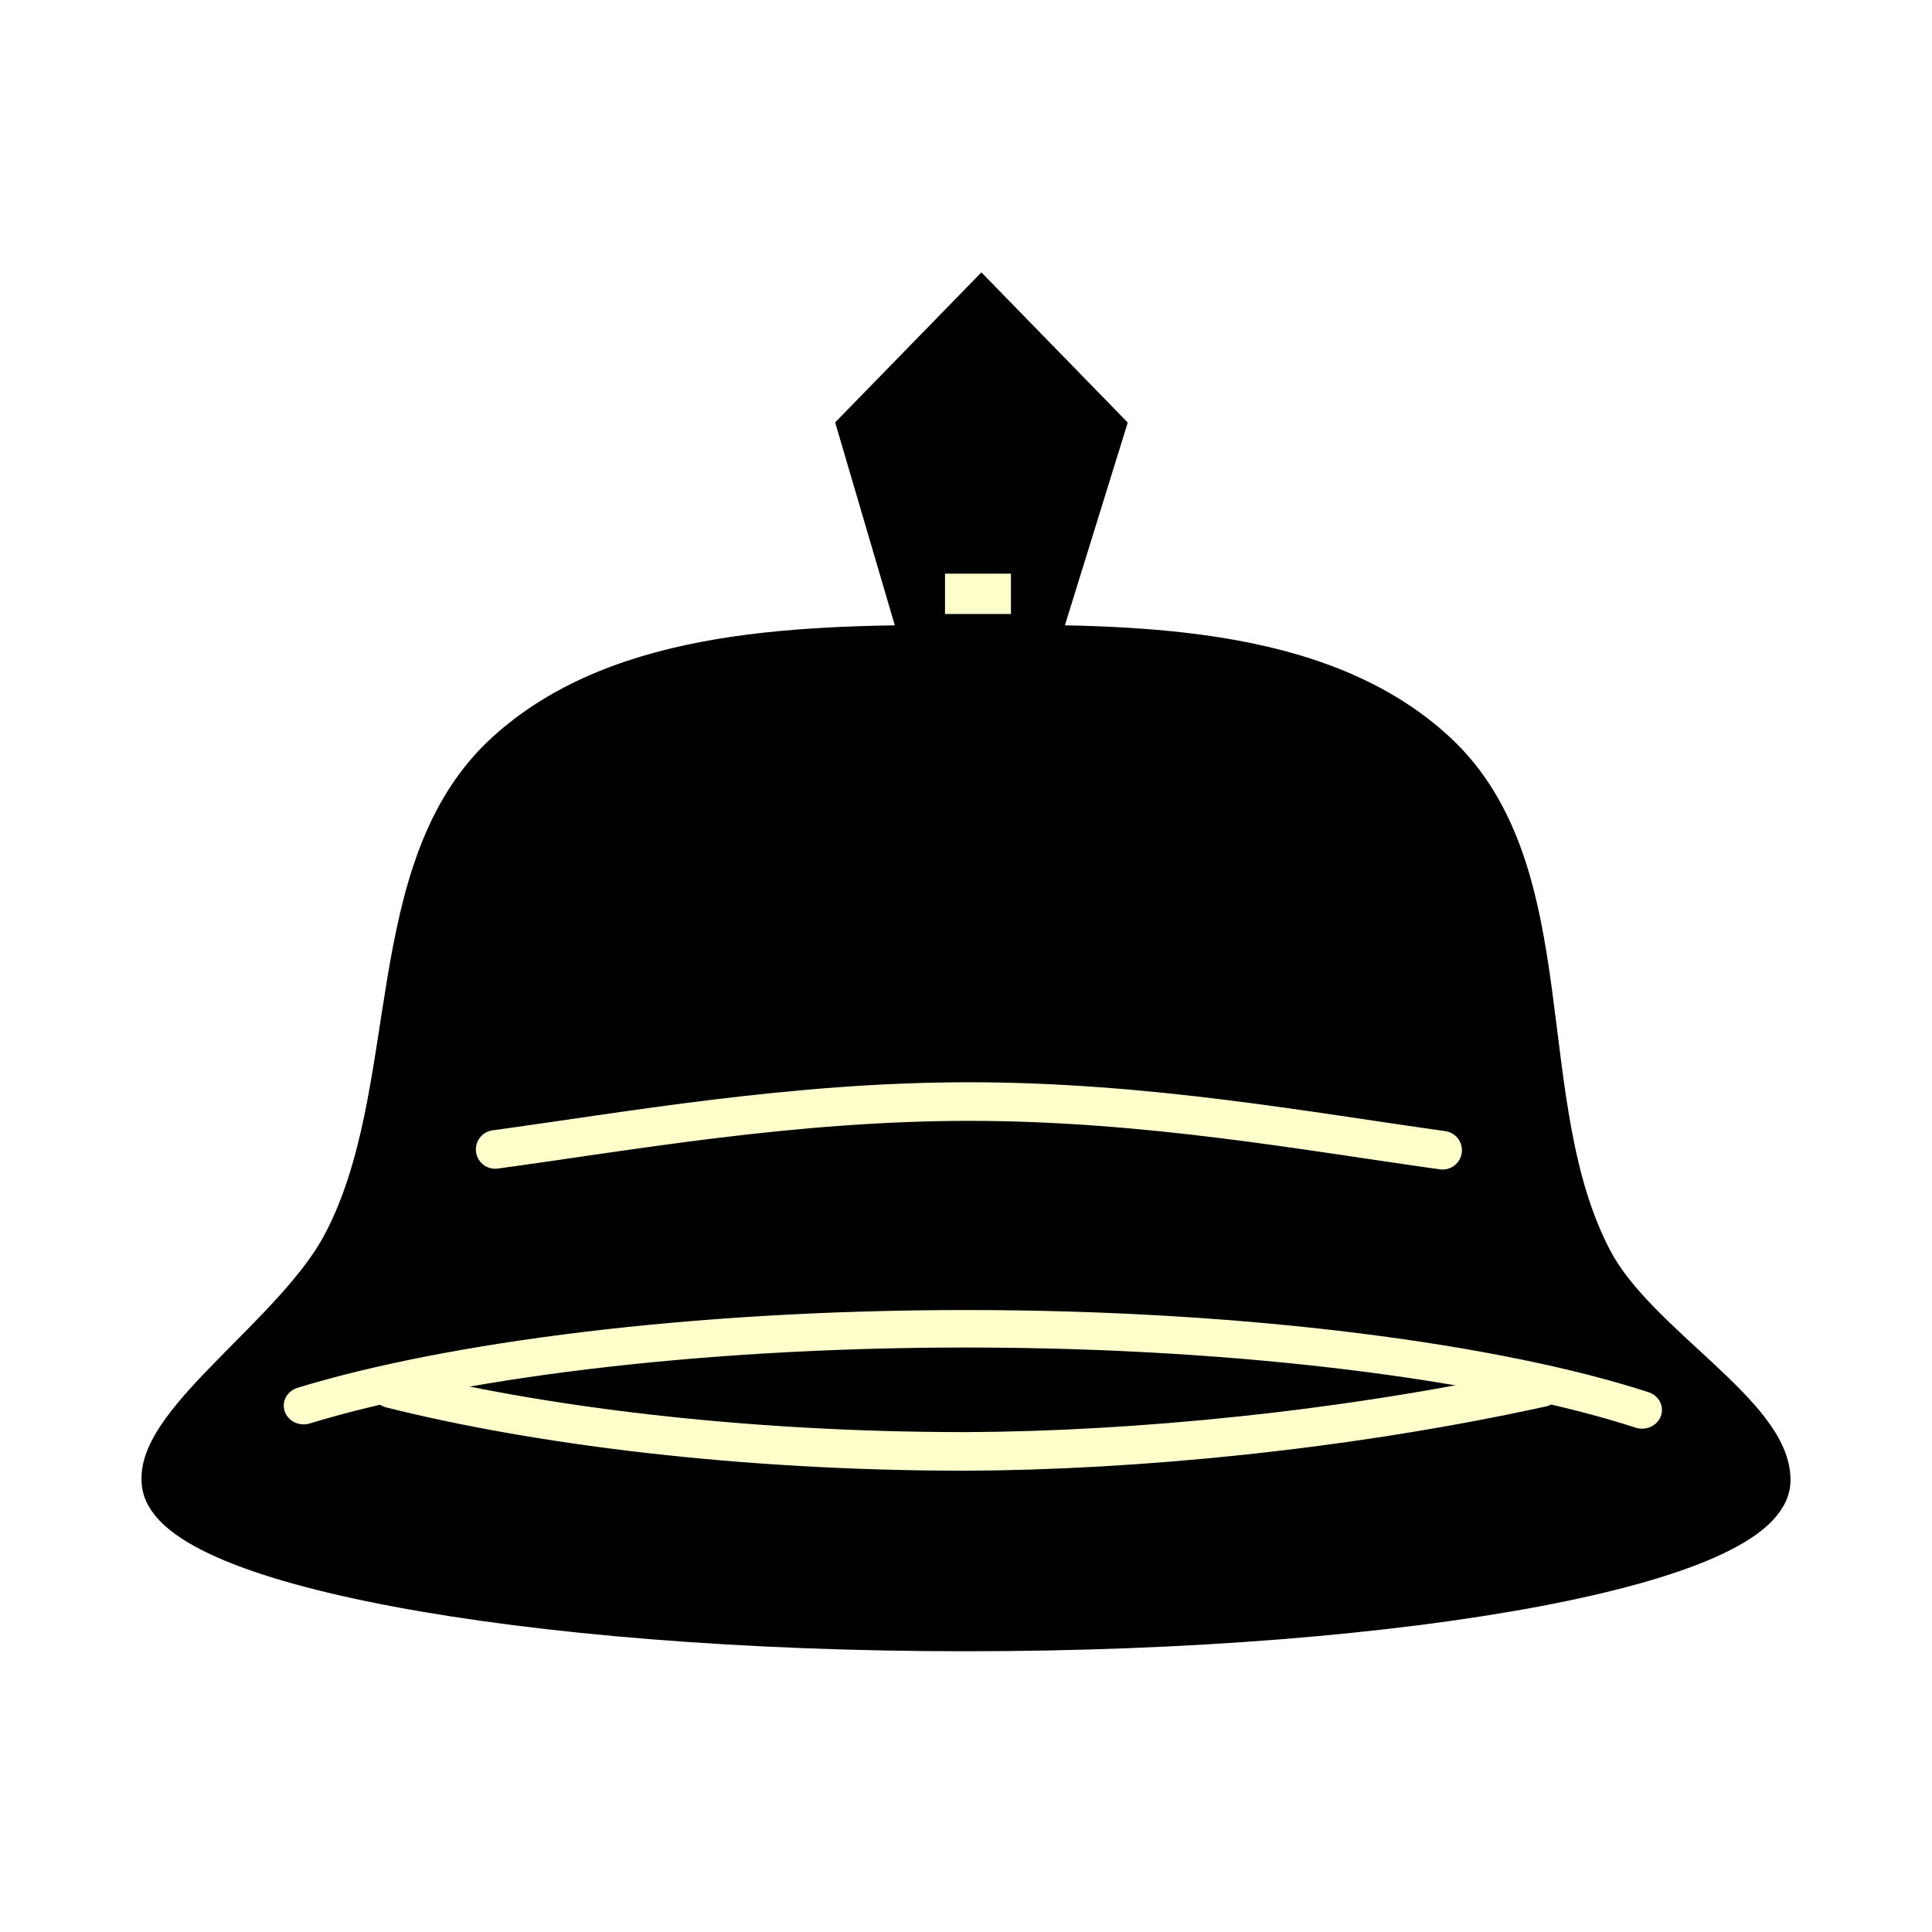
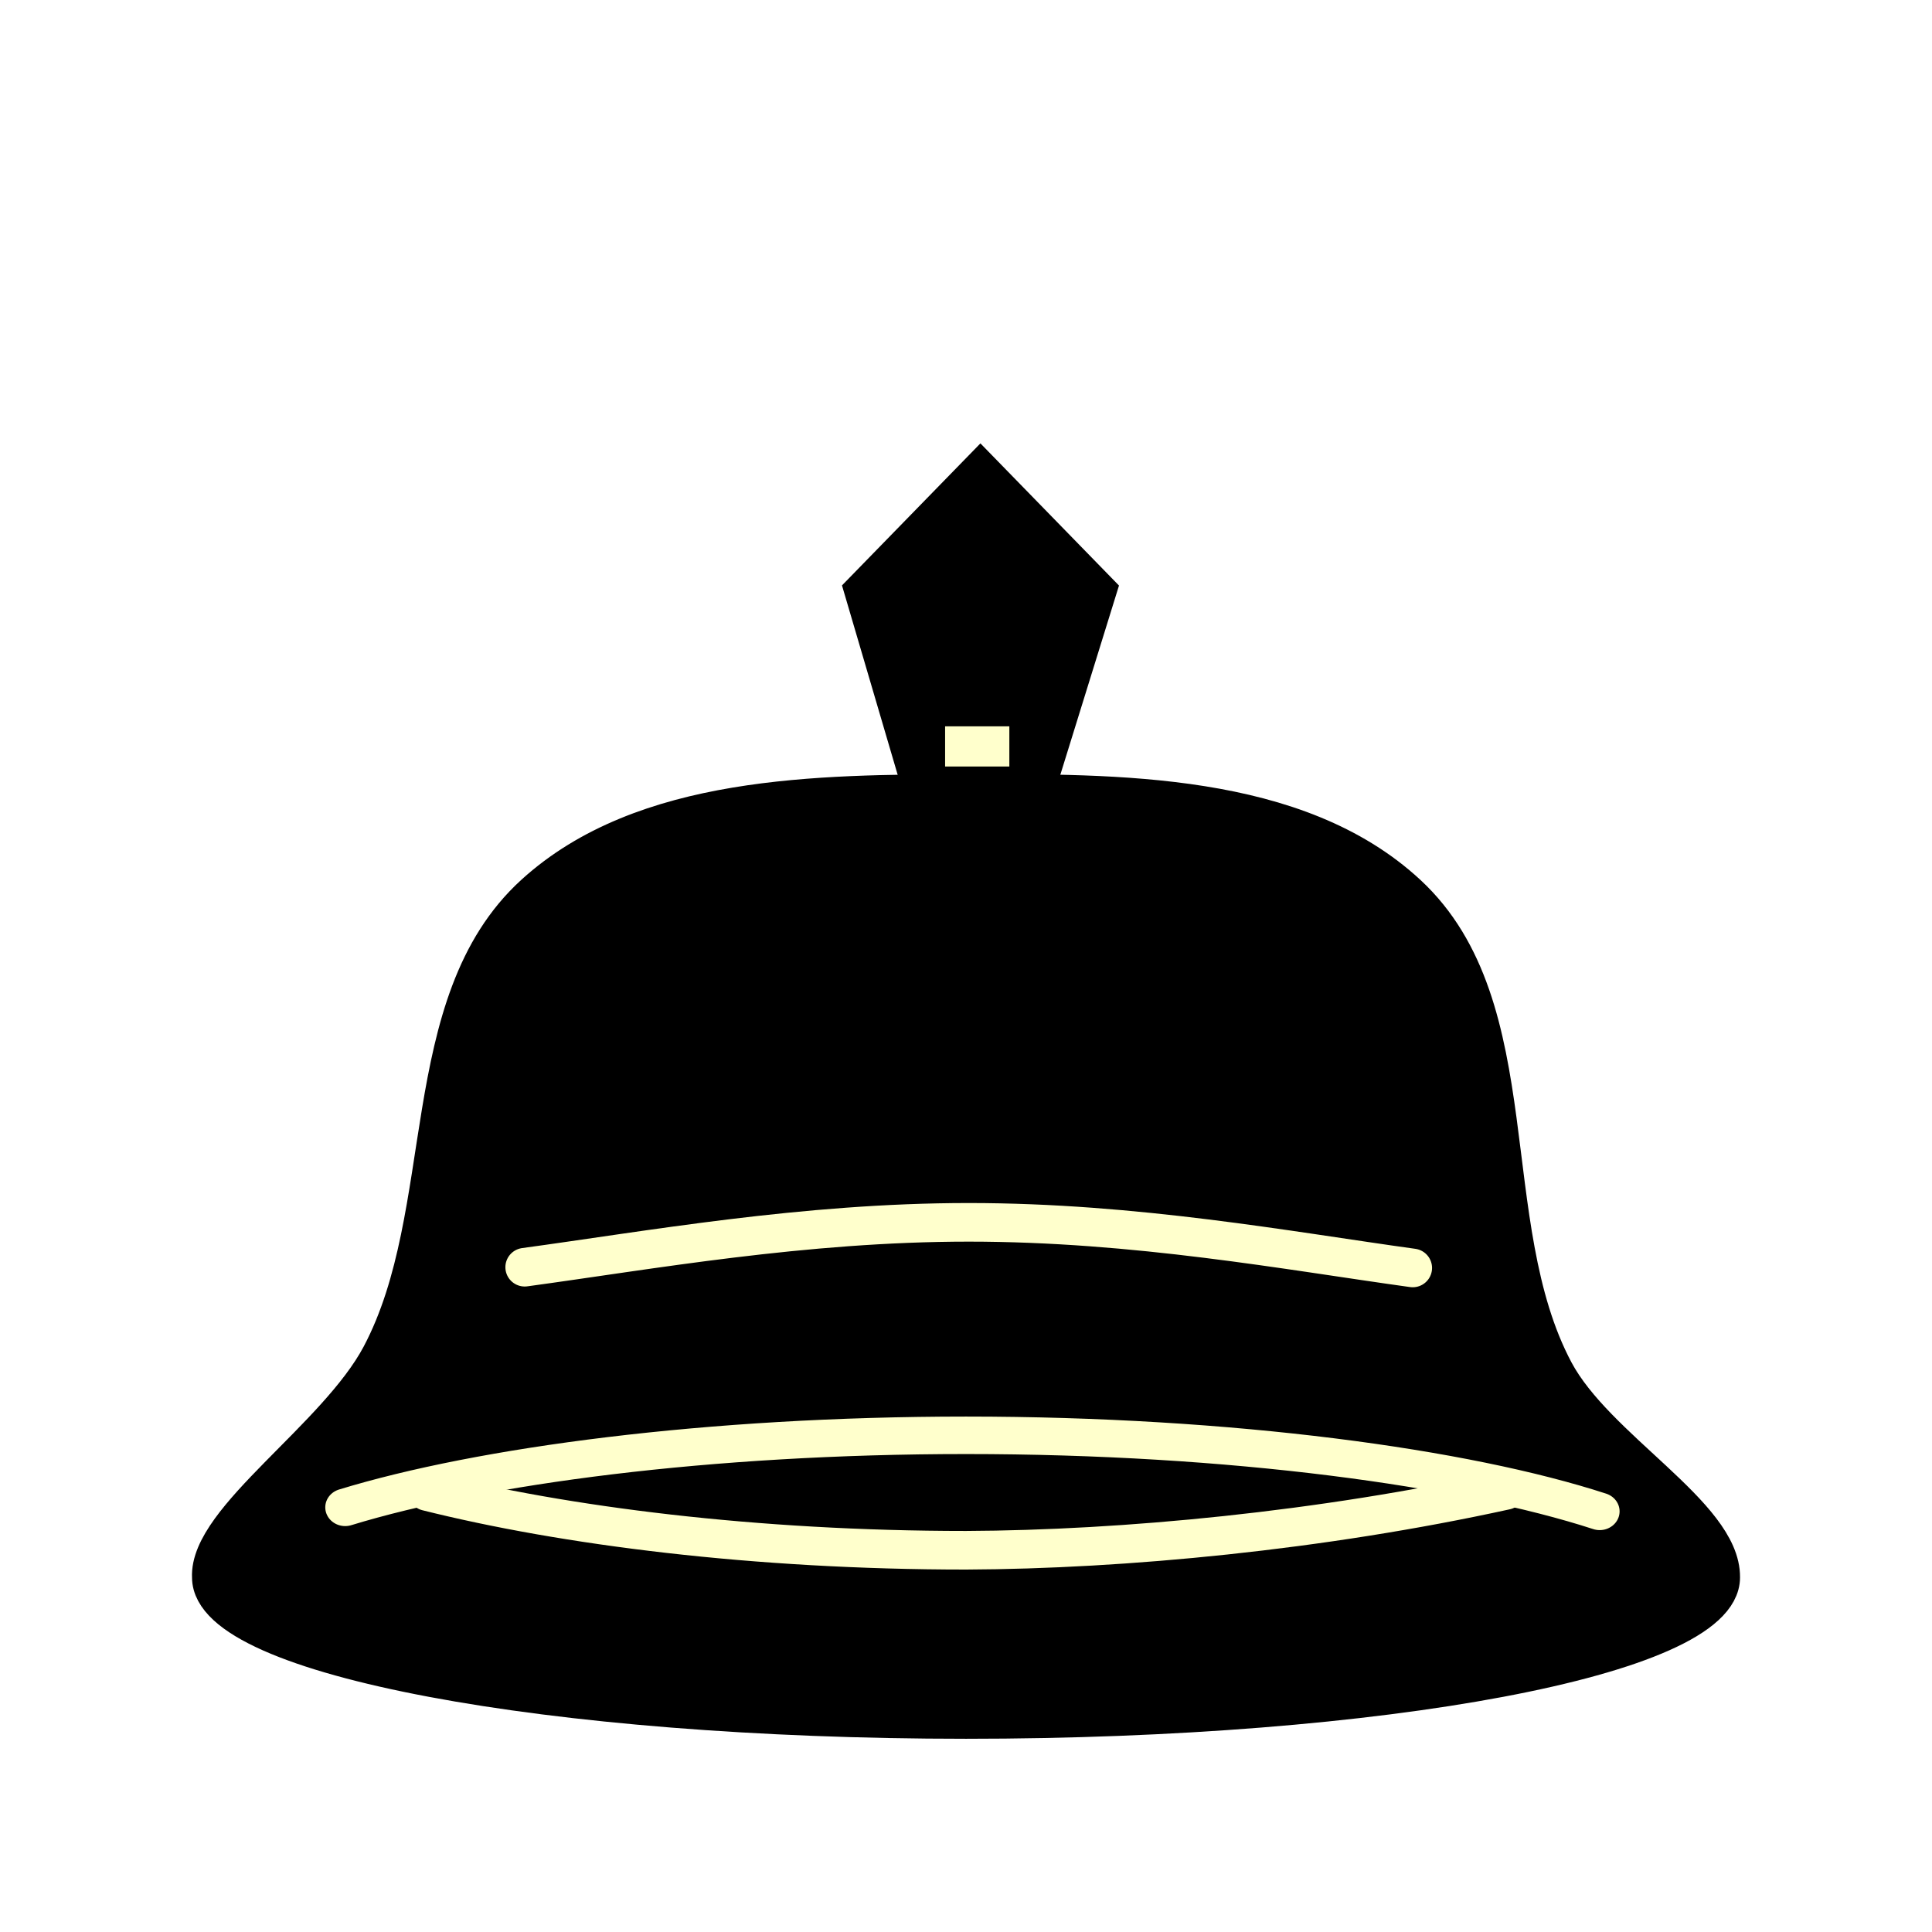
<svg xmlns="http://www.w3.org/2000/svg" width="100" height="100" id="svg2833" version="1.0">
  <defs id="defs2835">
    </defs>
  <g id="layer1" transform="translate(-67.5829,-53.16565)">
-     <g transform="matrix(1.313874,0,0,1.311899,296.107,68.92043)" style="display:inline" id="g992">
-       <path style="color:#000000;fill:#000000;fill-opacity:1;fill-rule:nonzero;stroke:#000000;stroke-width:1.523;stroke-linecap:round;stroke-linejoin:miter;stroke-miterlimit:4;stroke-opacity:1;marker:none;visibility:visible;display:inline;overflow:visible;enable-background:accumulate" d="m -104.157,46.397 c 0,3.303 -14.2,5.981 -31.718,5.981 -17.517,0 -31.718,-2.678 -31.718,-5.981 -0.134,-2.419 5.294,-5.879 7.123,-9.341 3.187,-6.031 1.412,-14.823 6.451,-19.42 4.588,-4.186 11.933,-4.219 18.144,-4.233 6.341,-0.015 13.9,-0.081 18.547,4.233 5.135,4.768 2.894,13.905 6.182,20.092 1.742,3.277 7.021,6.052 6.989,8.669 z" id="path929" />
-       <path id="path931" d="m -35.046,44.488 c 5.094,-1.656 13.594,-2.862 23.219,-2.862 9.934,0 18.669,1.284 23.698,3.022" style="color:#000000;fill:none;stroke:#ffffcc;stroke-width:1.396;stroke-linecap:round;stroke-linejoin:miter;stroke-miterlimit:4;stroke-opacity:1;marker:none;visibility:visible;display:inline;overflow:visible;enable-background:accumulate" transform="matrix(1.12381,0,0,1.059524,-122.5838,-3.687329)" />
-       <path style="color:#000000;fill:none;stroke:#ffffcc;stroke-width:1.523;stroke-linecap:round;stroke-linejoin:miter;stroke-miterlimit:4;stroke-opacity:1;marker:none;visibility:visible;display:inline;overflow:visible;enable-background:accumulate" d="m -113.193,42.737 c -7.744,1.701 -16.063,2.491 -22.682,2.518 -8.874,0 -16.896,-1.029 -22.653,-2.473" id="path933" />
-       <path style="color:#000000;fill:none;stroke:#ffffcc;stroke-width:1.523;stroke-linecap:round;stroke-linejoin:miter;stroke-miterlimit:4;stroke-opacity:1;marker:none;visibility:visible;display:inline;overflow:visible;enable-background:accumulate" d="m -154.423,33.341 c 5.216,-0.71 11.735,-1.889 18.661,-1.889 7.025,0 13.404,1.191 18.661,1.92" id="path935" />
-       <path style="color:#000000;fill:#000000;fill-opacity:1;fill-rule:nonzero;stroke:#000000;stroke-width:1.523;stroke-linecap:round;stroke-linejoin:miter;stroke-miterlimit:4;stroke-opacity:1;stroke-dasharray:none;marker:none;visibility:visible;display:inline;overflow:visible;enable-background:accumulate" d="m -137.689,13.336 -2.486,-8.467 4.905,-5.04 4.905,5.04 -2.621,8.467 z" id="path937" />
-       <rect y="11.387" x="-135.942" height="0.067" width="1.075" id="rect978" style="color:#000000;fill:#ffffcc;fill-opacity:1;fill-rule:nonzero;stroke:#ffffcc;stroke-width:1.523;stroke-linecap:round;stroke-linejoin:miter;stroke-miterlimit:4;stroke-opacity:1;stroke-dasharray:none;marker:none;visibility:visible;display:inline;overflow:visible;enable-background:accumulate" />
+     <g transform="matrix(1.231527,0,0,1.229675,284.918,77.75761)" style="display:inline" id="g992">
+       <path style="color:#000000;fill:#000000;fill-opacity:1;fill-rule:nonzero;stroke:#000000;stroke-width:1.625;stroke-linecap:round;stroke-linejoin:miter;stroke-miterlimit:4;stroke-opacity:1;marker:none;visibility:visible;display:inline;overflow:visible;enable-background:accumulate" d="m -104.157,46.397 c 0,3.303 -14.2,5.981 -31.718,5.981 -17.517,0 -31.718,-2.678 -31.718,-5.981 -0.134,-2.419 5.294,-5.879 7.123,-9.341 3.187,-6.031 1.412,-14.823 6.451,-19.42 4.588,-4.186 11.933,-4.219 18.144,-4.233 6.341,-0.015 13.9,-0.081 18.547,4.233 5.135,4.768 2.894,13.905 6.182,20.092 1.742,3.277 7.021,6.052 6.989,8.669 z" id="path929" />
+       <path id="path931" d="m -35.046,44.488 c 5.094,-1.656 13.594,-2.862 23.219,-2.862 9.934,0 18.669,1.284 23.698,3.022" style="color:#000000;fill:none;stroke:#ffffcc;stroke-width:1.489;stroke-linecap:round;stroke-linejoin:miter;stroke-miterlimit:4;stroke-opacity:1;marker:none;visibility:visible;display:inline;overflow:visible;enable-background:accumulate" transform="matrix(1.12381,0,0,1.059524,-122.5838,-3.687329)" />
+       <path style="color:#000000;fill:none;stroke:#ffffcc;stroke-width:1.625;stroke-linecap:round;stroke-linejoin:miter;stroke-miterlimit:4;stroke-opacity:1;marker:none;visibility:visible;display:inline;overflow:visible;enable-background:accumulate" d="m -113.193,42.737 c -7.744,1.701 -16.063,2.491 -22.682,2.518 -8.874,0 -16.896,-1.029 -22.653,-2.473" id="path933" />
+       <path style="color:#000000;fill:none;stroke:#ffffcc;stroke-width:1.625;stroke-linecap:round;stroke-linejoin:miter;stroke-miterlimit:4;stroke-opacity:1;marker:none;visibility:visible;display:inline;overflow:visible;enable-background:accumulate" d="m -154.423,33.341 c 5.216,-0.71 11.735,-1.889 18.661,-1.889 7.025,0 13.404,1.191 18.661,1.92" id="path935" />
+       <path style="color:#000000;fill:#000000;fill-opacity:1;fill-rule:nonzero;stroke:#000000;stroke-width:1.625;stroke-linecap:round;stroke-linejoin:miter;stroke-miterlimit:4;stroke-opacity:1;stroke-dasharray:none;marker:none;visibility:visible;display:inline;overflow:visible;enable-background:accumulate" d="m -137.689,13.336 -2.486,-8.467 4.905,-5.04 4.905,5.04 -2.621,8.467 z" id="path937" />
+       <rect y="11.387" x="-135.942" height="0.067" width="1.075" id="rect978" style="color:#000000;fill:#ffffcc;fill-opacity:1;fill-rule:nonzero;stroke:#ffffcc;stroke-width:1.625;stroke-linecap:round;stroke-linejoin:miter;stroke-miterlimit:4;stroke-opacity:1;stroke-dasharray:none;marker:none;visibility:visible;display:inline;overflow:visible;enable-background:accumulate" />
    </g>
  </g>
</svg>
